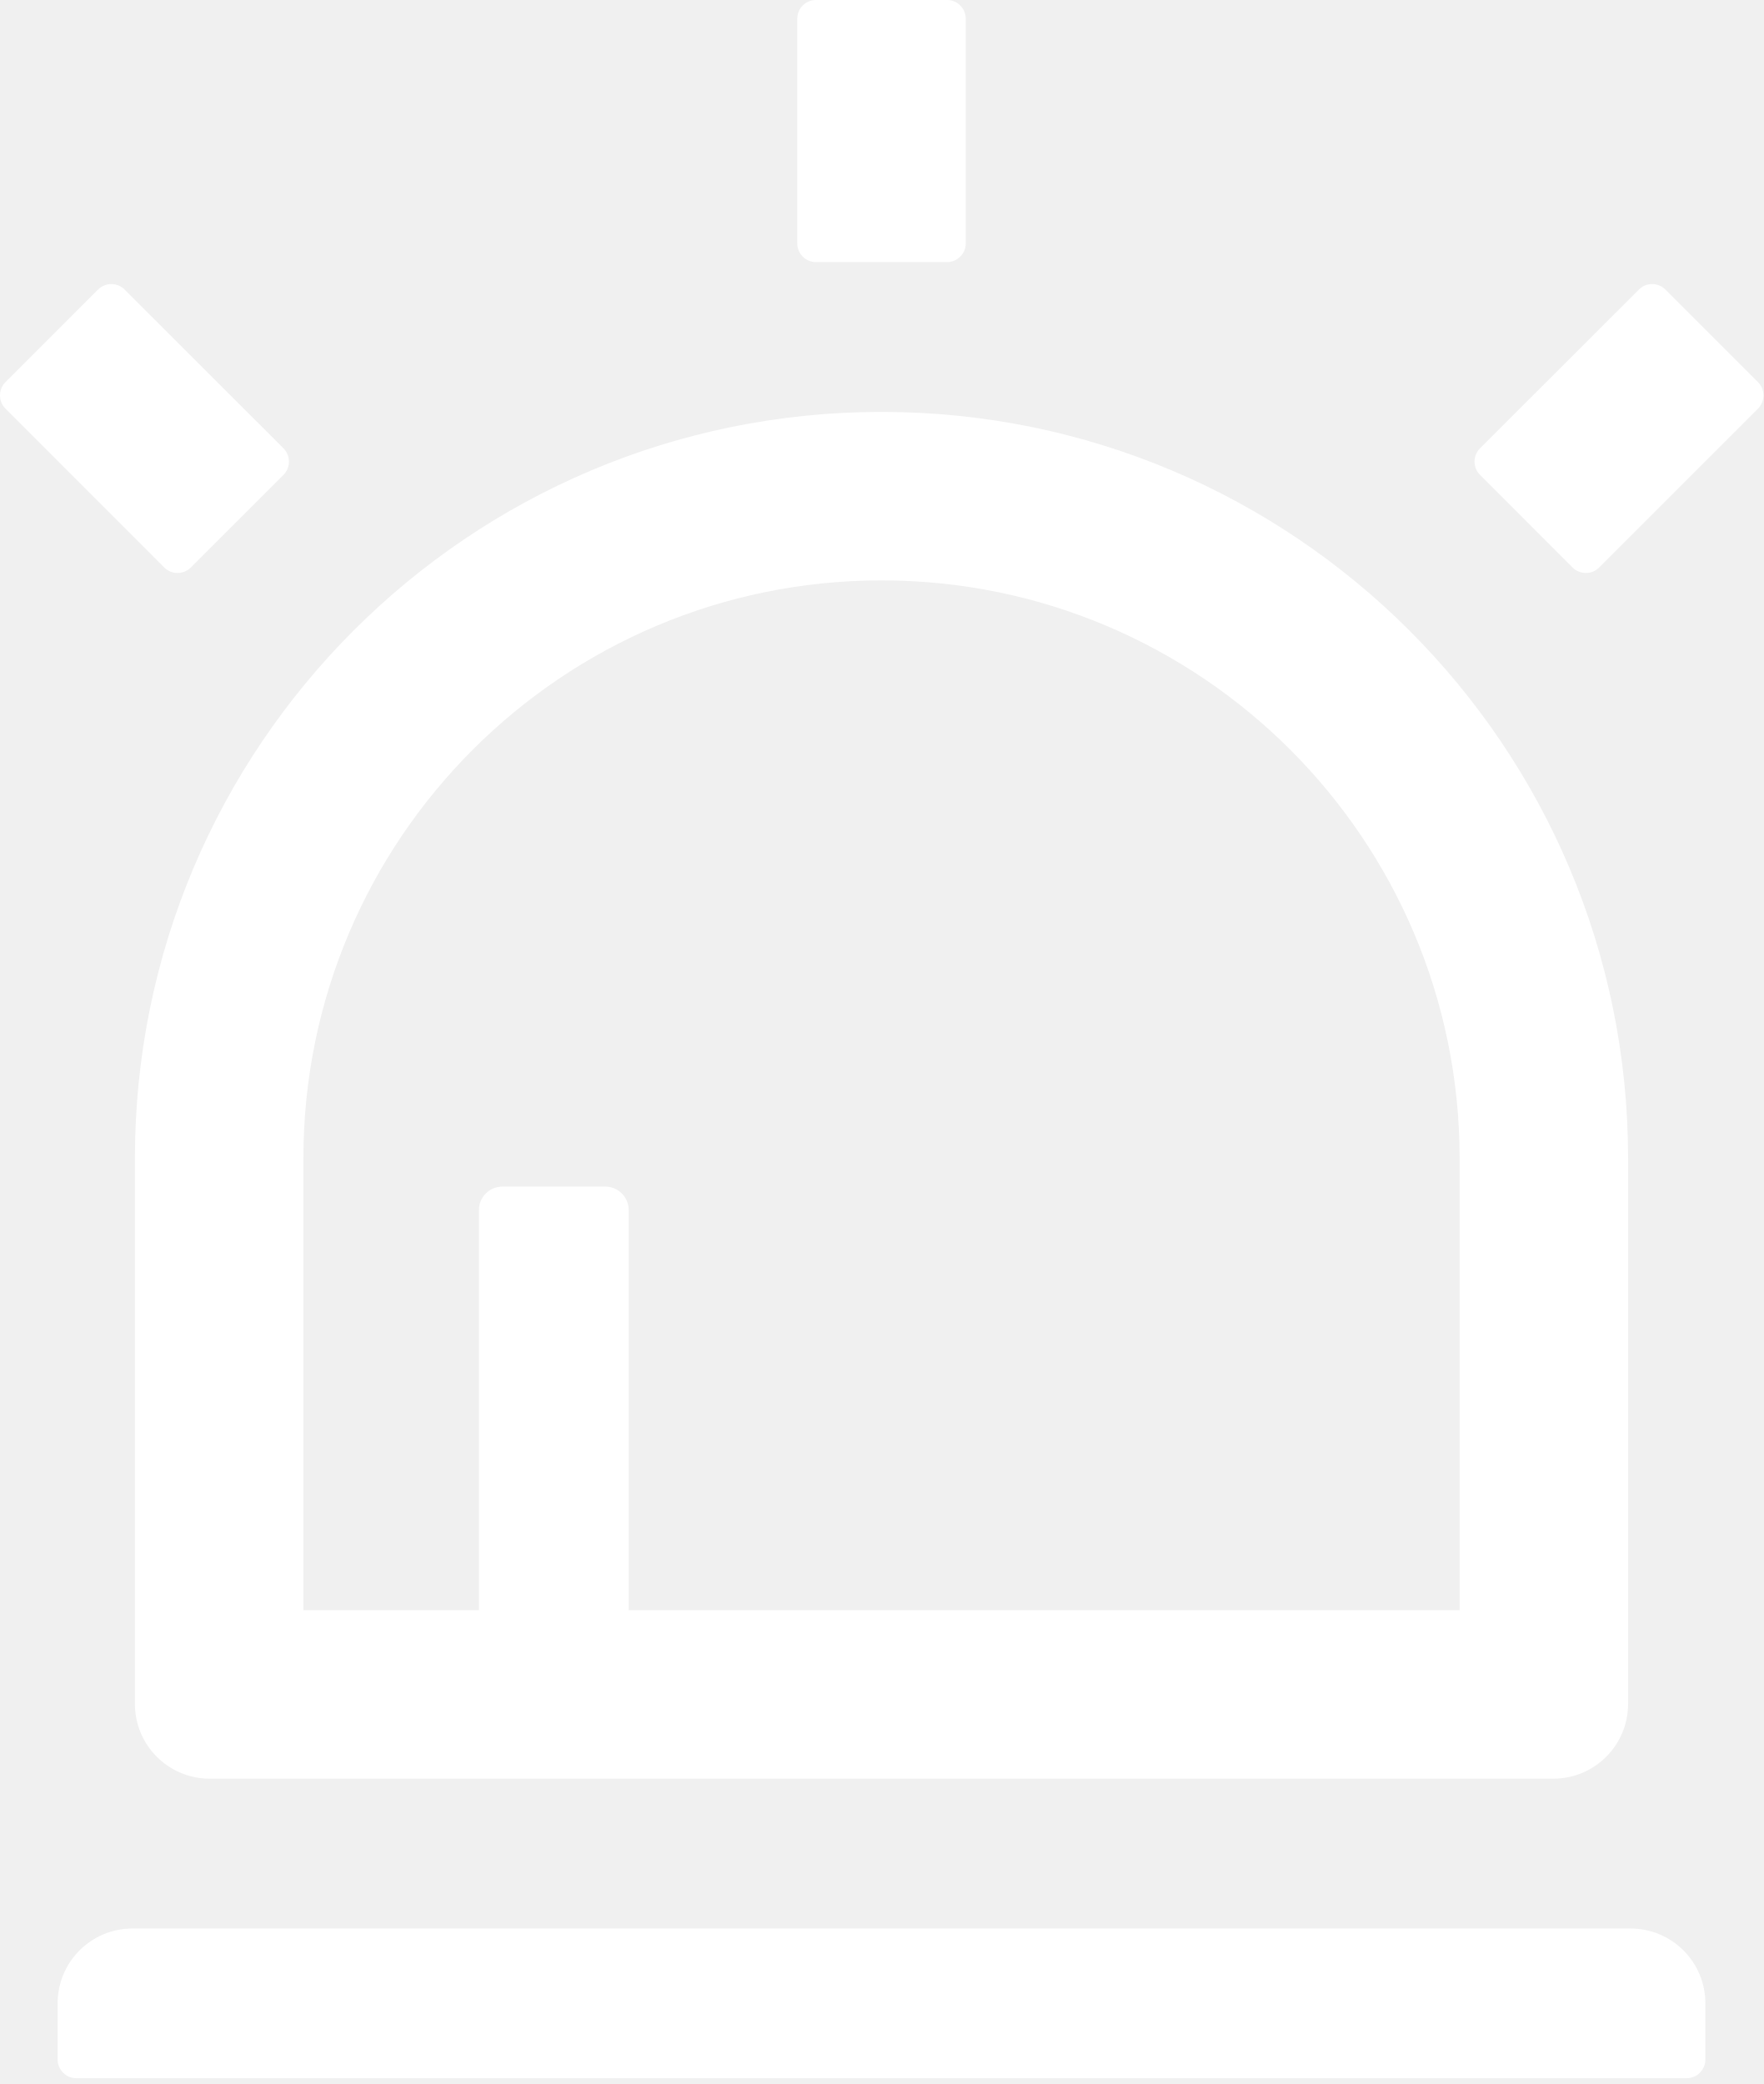
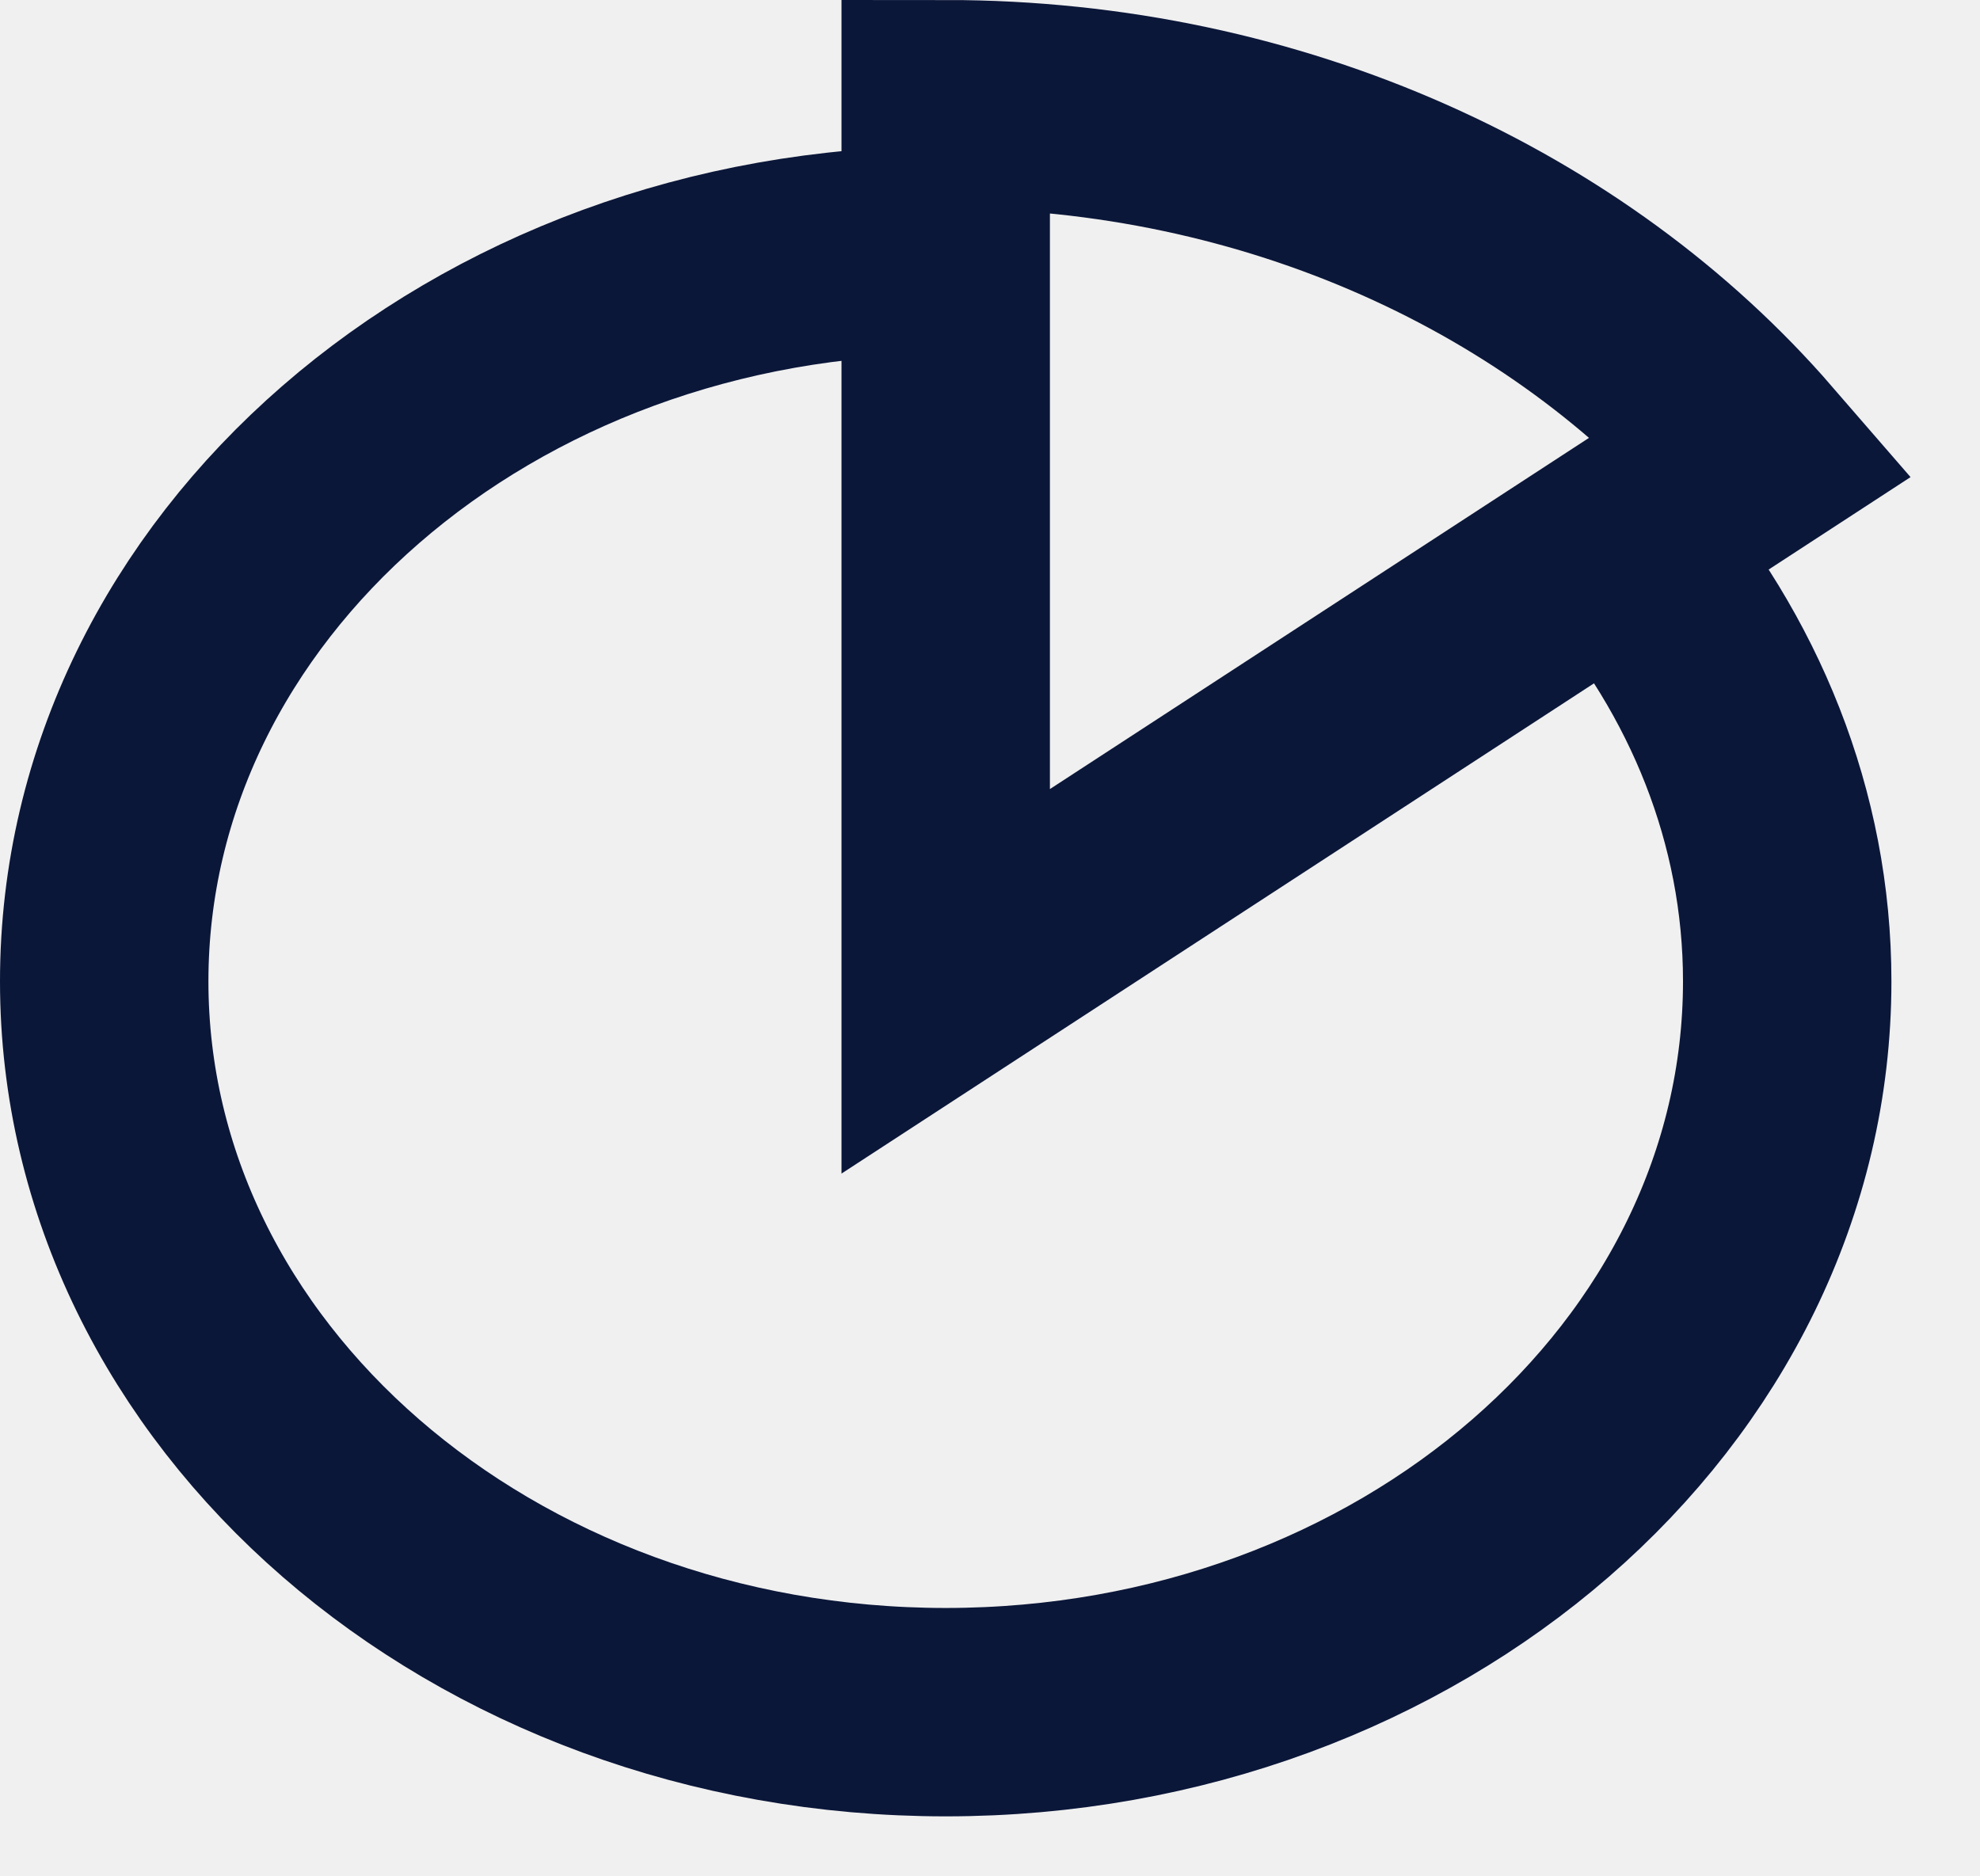
- <svg xmlns="http://www.w3.org/2000/svg" width="22" height="26" viewBox="0 0 22 26" fill="none">
-   <path d="M1.683 21.257C1.683 21.773 2.1 22.191 2.617 22.191H19.377C19.894 22.191 20.311 21.773 20.311 21.257V14.453C20.311 9.309 16.142 5.139 10.997 5.139C5.852 5.139 1.683 9.309 1.683 14.453V21.257ZM3.785 14.453C3.785 10.471 7.014 7.241 10.997 7.241C14.98 7.241 18.209 10.471 18.209 14.453V20.089H7.843V15.096C7.843 14.935 7.712 14.804 7.551 14.804H6.267C6.106 14.804 5.975 14.935 5.975 15.096V20.089H3.785V14.453ZM2.38 7.081L3.537 5.924C3.627 5.834 3.627 5.685 3.537 5.594L1.554 3.612C1.51 3.568 1.451 3.544 1.389 3.544C1.327 3.544 1.268 3.568 1.224 3.612L0.068 4.768C0.024 4.812 0 4.871 0 4.933C0 4.995 0.024 5.054 0.068 5.098L2.05 7.081C2.141 7.171 2.287 7.171 2.38 7.081ZM21.932 4.768L20.776 3.612C20.732 3.568 20.672 3.544 20.611 3.544C20.549 3.544 20.49 3.568 20.446 3.612L18.463 5.594C18.42 5.638 18.395 5.698 18.395 5.759C18.395 5.821 18.42 5.881 18.463 5.924L19.619 7.081C19.71 7.171 19.859 7.171 19.949 7.081L21.932 5.098C22.022 5.005 22.022 4.859 21.932 4.768ZM20.34 24.06H1.653C1.137 24.06 0.719 24.477 0.719 24.994V25.695C0.719 25.823 0.824 25.928 0.953 25.928H21.041C21.17 25.928 21.275 25.823 21.275 25.695V24.994C21.275 24.477 20.857 24.06 20.34 24.06ZM10.179 3.27H11.815C11.943 3.27 12.048 3.165 12.048 3.037V0.234C12.048 0.105 11.943 0 11.815 0H10.179C10.051 0 9.946 0.105 9.946 0.234V3.037C9.946 3.165 10.051 3.27 10.179 3.27Z" fill="white" />
+ <svg xmlns="http://www.w3.org/2000/svg" width="19" height="18" viewBox="0 0 19 18" fill="none">
+   <path d="M15.535 5.209C16.544 6.38 17.15 7.839 17.15 9.418C17.15 13.29 13.532 16.432 9.075 16.432C4.618 16.432 1 13.29 1 9.418C1 5.545 4.618 2.403 9.075 2.403M9.075 1V9.418L16.827 4.367C15.059 2.326 12.24 1 9.075 1Z" stroke="#0B1739" stroke-width="2" />
</svg>
